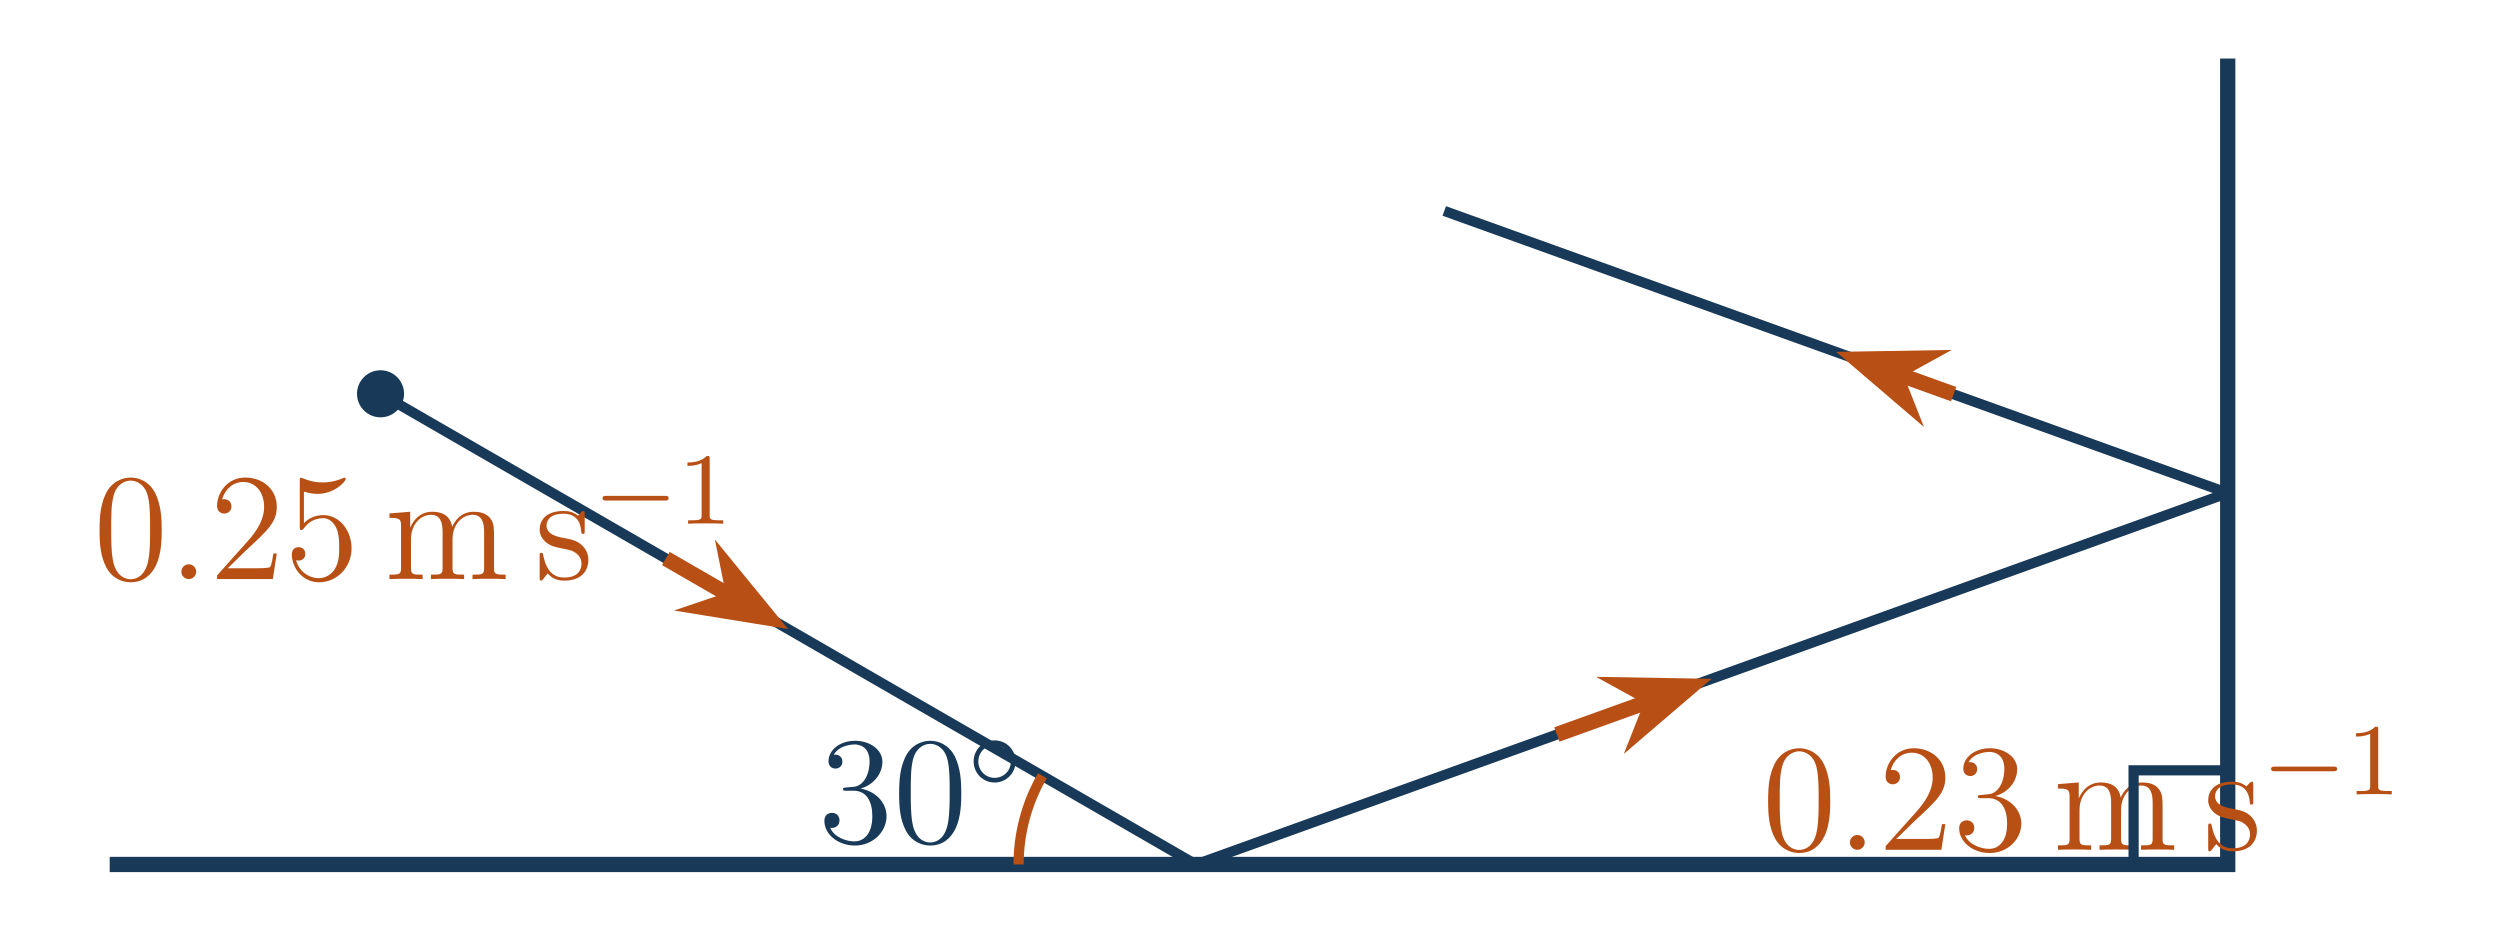
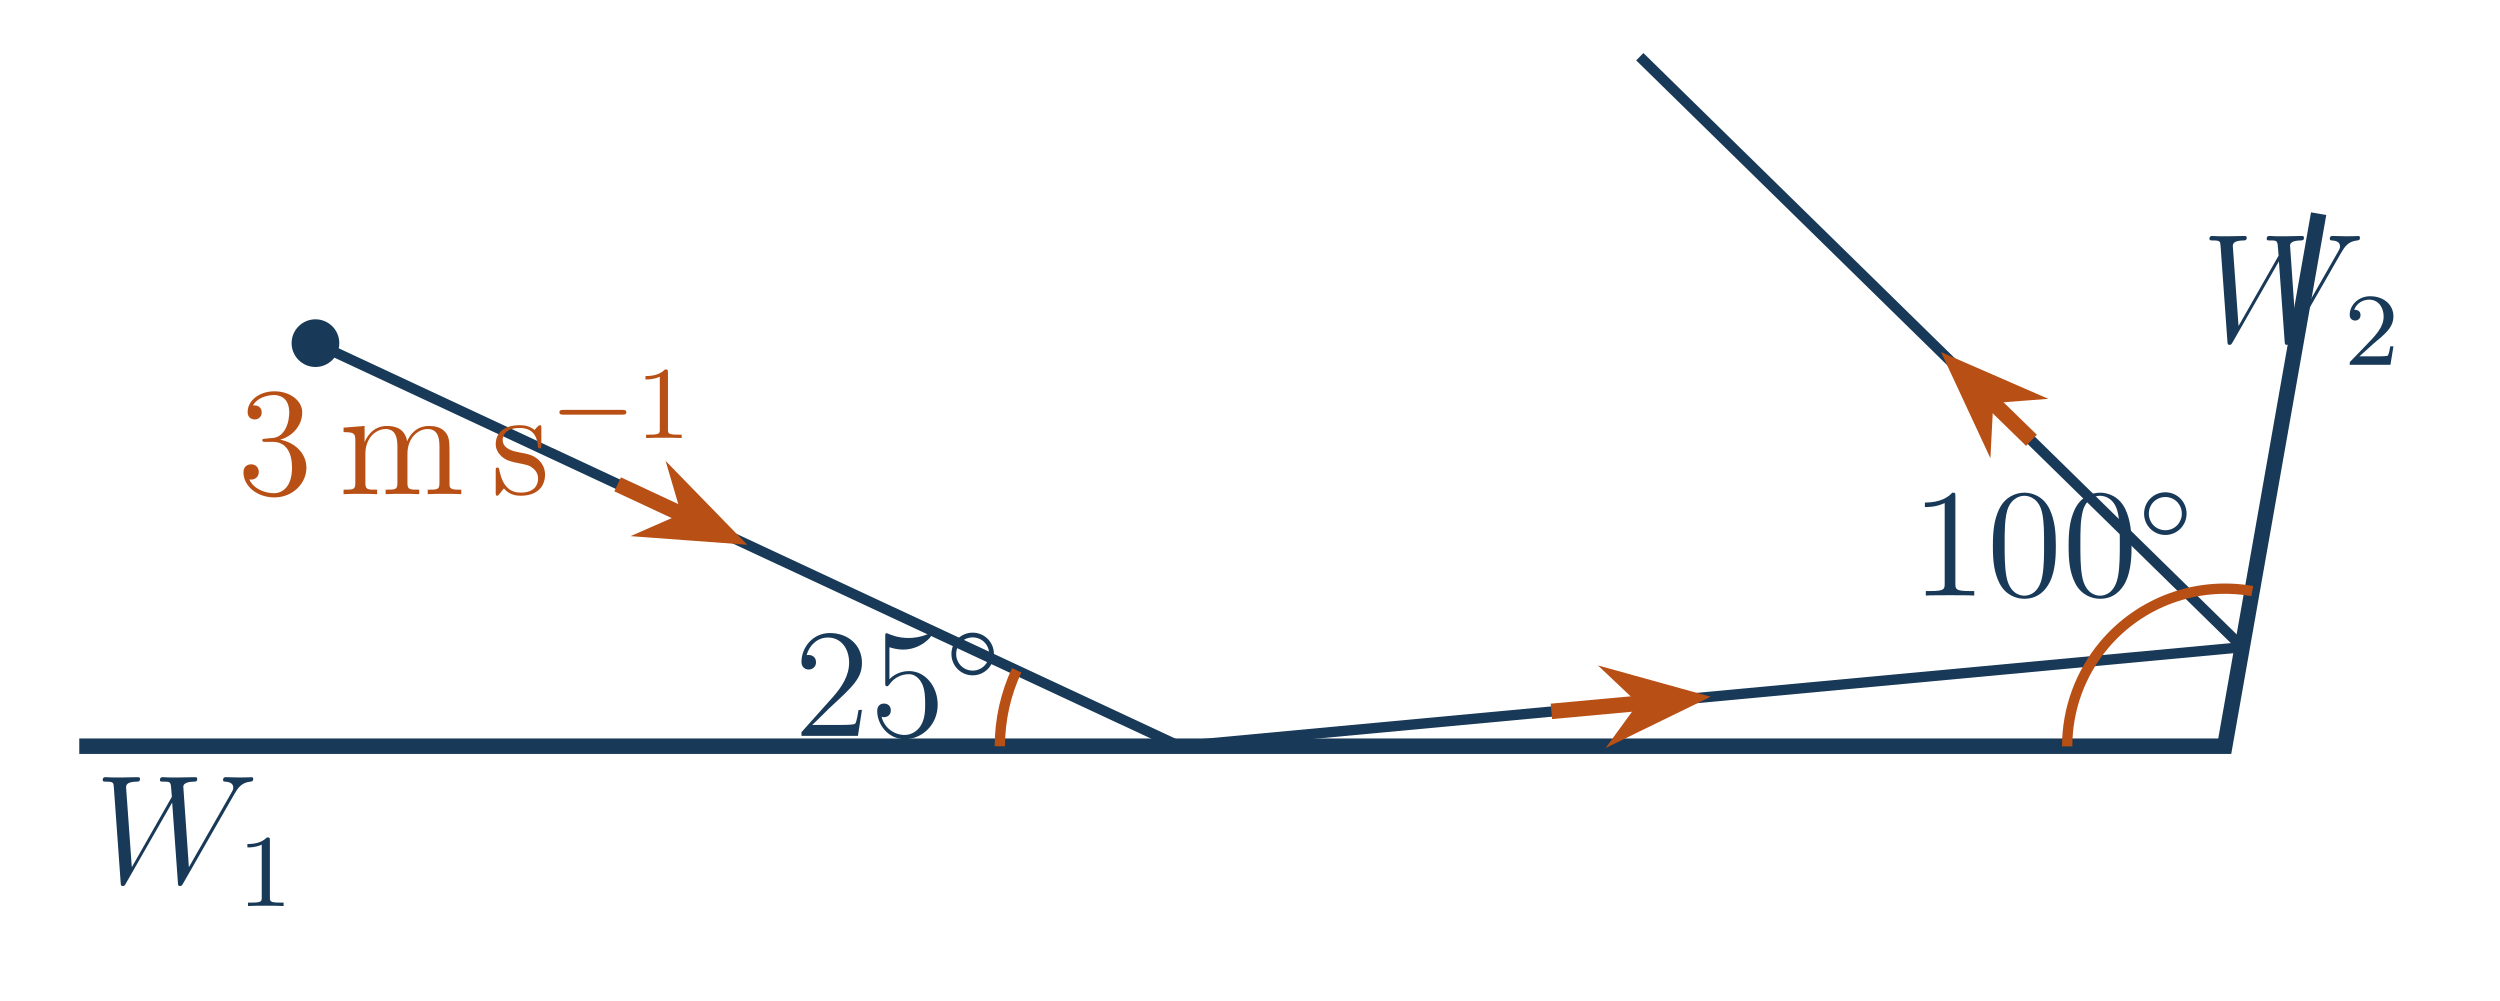
- <svg xmlns="http://www.w3.org/2000/svg" xmlns:xlink="http://www.w3.org/1999/xlink" version="1.1" width="195.733pt" height="73.839pt" viewBox="-72 -72 195.733 73.839">
+ <svg xmlns="http://www.w3.org/2000/svg" xmlns:xlink="http://www.w3.org/1999/xlink" version="1.1" width="193.227pt" height="77.332pt" viewBox="-72 -72 193.227 77.332">
  <defs>
+     <path id="g1-87" d="M10.796-6.838C11.07-7.305 11.333-7.747 12.051-7.819C12.158-7.831 12.266-7.843 12.266-8.034C12.266-8.165 12.158-8.165 12.123-8.165C12.099-8.165 12.015-8.141 11.226-8.141C10.867-8.141 10.497-8.165 10.15-8.165C10.078-8.165 9.935-8.165 9.935-7.938C9.935-7.831 10.03-7.819 10.102-7.819C10.341-7.807 10.724-7.735 10.724-7.364C10.724-7.209 10.676-7.125 10.556-6.922L7.293-1.207L6.862-7.436C6.862-7.58 6.994-7.807 7.663-7.819C7.819-7.819 7.938-7.819 7.938-8.046C7.938-8.165 7.819-8.165 7.759-8.165C7.34-8.165 6.898-8.141 6.468-8.141H5.846C5.667-8.141 5.452-8.165 5.272-8.165C5.2-8.165 5.057-8.165 5.057-7.938C5.057-7.819 5.141-7.819 5.344-7.819C5.894-7.819 5.894-7.807 5.942-7.077L5.978-6.647L2.881-1.207L2.439-7.376C2.439-7.508 2.439-7.807 3.252-7.819C3.383-7.819 3.515-7.819 3.515-8.034C3.515-8.165 3.407-8.165 3.335-8.165C2.917-8.165 2.475-8.141 2.044-8.141H1.423C1.243-8.141 1.028-8.165 .849-8.165C.777-8.165 .634-8.165 .634-7.938C.634-7.819 .729-7.819 .897-7.819C1.459-7.819 1.47-7.747 1.494-7.364L2.02-.024C2.032 .179 2.044 .251 2.188 .251C2.307 .251 2.331 .203 2.439 .024L6.001-6.205L6.444-.024C6.456 .179 6.468 .251 6.611 .251C6.731 .251 6.767 .191 6.862 .024L10.796-6.838Z" />
    <path id="g2-49" d="M2.503-5.077C2.503-5.292 2.487-5.3 2.271-5.3C1.945-4.981 1.522-4.79 .765-4.79V-4.527C.98-4.527 1.411-4.527 1.873-4.742V-.654C1.873-.359 1.849-.263 1.092-.263H.813V0C1.14-.024 1.825-.024 2.184-.024S3.236-.024 3.563 0V-.263H3.284C2.527-.263 2.503-.359 2.503-.654V-5.077Z" />
+     <path id="g2-50" d="M2.248-1.626C2.375-1.745 2.71-2.008 2.837-2.12C3.332-2.574 3.802-3.013 3.802-3.738C3.802-4.686 3.005-5.3 2.008-5.3C1.052-5.3 .422-4.575 .422-3.866C.422-3.475 .733-3.419 .845-3.419C1.012-3.419 1.259-3.539 1.259-3.842C1.259-4.256 .861-4.256 .765-4.256C.996-4.838 1.53-5.037 1.921-5.037C2.662-5.037 3.045-4.407 3.045-3.738C3.045-2.909 2.463-2.303 1.522-1.339L.518-.303C.422-.215 .422-.199 .422 0H3.571L3.802-1.427H3.555C3.531-1.267 3.467-.869 3.371-.717C3.324-.654 2.718-.654 2.59-.654H1.172L2.248-1.626Z" />
    <path id="g0-0" d="M5.571-1.809C5.699-1.809 5.874-1.809 5.874-1.993S5.699-2.176 5.571-2.176H1.004C.877-2.176 .701-2.176 .701-1.993S.877-1.809 1.004-1.809H5.571Z" />
    <path id="g0-14" d="M3.754-1.993C3.754-2.909 3.021-3.642 2.112-3.642S.47-2.909 .47-1.993S1.203-.343 2.112-.343S3.754-1.076 3.754-1.993ZM2.112-.709C1.403-.709 .837-1.275 .837-1.993S1.403-3.276 2.112-3.276S3.387-2.71 3.387-1.993S2.821-.709 2.112-.709Z" />
-     <path id="g1-58" d="M2.2-.574C2.2-.921 1.913-1.16 1.626-1.16C1.279-1.16 1.04-.873 1.04-.586C1.04-.239 1.327 0 1.614 0C1.961 0 2.2-.287 2.2-.574Z" />
    <path id="g3-48" d="M5.356-3.826C5.356-4.818 5.296-5.786 4.866-6.695C4.376-7.687 3.515-7.95 2.929-7.95C2.236-7.95 1.387-7.603 .944-6.611C.61-5.858 .49-5.117 .49-3.826C.49-2.666 .574-1.793 1.004-.944C1.47-.036 2.295 .251 2.917 .251C3.957 .251 4.555-.371 4.902-1.064C5.332-1.961 5.356-3.132 5.356-3.826ZM2.917 .012C2.534 .012 1.757-.203 1.53-1.506C1.399-2.224 1.399-3.132 1.399-3.969C1.399-4.949 1.399-5.834 1.59-6.539C1.793-7.34 2.403-7.711 2.917-7.711C3.371-7.711 4.065-7.436 4.292-6.408C4.447-5.727 4.447-4.782 4.447-3.969C4.447-3.168 4.447-2.26 4.316-1.53C4.089-.215 3.335 .012 2.917 .012Z" />
+     <path id="g3-49" d="M3.443-7.663C3.443-7.938 3.443-7.95 3.204-7.95C2.917-7.627 2.319-7.185 1.088-7.185V-6.838C1.363-6.838 1.961-6.838 2.618-7.149V-.921C2.618-.49 2.582-.347 1.53-.347H1.16V0C1.482-.024 2.642-.024 3.037-.024S4.579-.024 4.902 0V-.347H4.531C3.479-.347 3.443-.49 3.443-.921V-7.663Z" />
    <path id="g3-50" d="M5.26-2.008H4.997C4.961-1.805 4.866-1.148 4.746-.956C4.663-.849 3.981-.849 3.622-.849H1.411C1.733-1.124 2.463-1.889 2.774-2.176C4.591-3.85 5.26-4.471 5.26-5.655C5.26-7.03 4.172-7.95 2.786-7.95S.586-6.767 .586-5.738C.586-5.129 1.112-5.129 1.148-5.129C1.399-5.129 1.71-5.308 1.71-5.691C1.71-6.025 1.482-6.253 1.148-6.253C1.04-6.253 1.016-6.253 .98-6.241C1.207-7.054 1.853-7.603 2.63-7.603C3.646-7.603 4.268-6.755 4.268-5.655C4.268-4.639 3.682-3.754 3.001-2.989L.586-.287V0H4.949L5.26-2.008Z" />
    <path id="g3-51" d="M2.2-4.292C1.997-4.28 1.949-4.268 1.949-4.16C1.949-4.041 2.008-4.041 2.224-4.041H2.774C3.79-4.041 4.244-3.204 4.244-2.056C4.244-.49 3.431-.072 2.845-.072C2.271-.072 1.291-.347 .944-1.136C1.327-1.076 1.674-1.291 1.674-1.722C1.674-2.068 1.423-2.307 1.088-2.307C.801-2.307 .49-2.14 .49-1.686C.49-.622 1.554 .251 2.881 .251C4.304 .251 5.356-.837 5.356-2.044C5.356-3.144 4.471-4.005 3.324-4.208C4.364-4.507 5.033-5.38 5.033-6.312C5.033-7.257 4.053-7.95 2.893-7.95C1.698-7.95 .813-7.221 .813-6.348C.813-5.87 1.184-5.774 1.363-5.774C1.614-5.774 1.901-5.954 1.901-6.312C1.901-6.695 1.614-6.862 1.351-6.862C1.279-6.862 1.255-6.862 1.219-6.85C1.674-7.663 2.798-7.663 2.857-7.663C3.252-7.663 4.029-7.484 4.029-6.312C4.029-6.085 3.993-5.416 3.646-4.902C3.288-4.376 2.881-4.34 2.558-4.328L2.2-4.292Z" />
    <path id="g3-53" d="M1.53-6.85C2.044-6.683 2.463-6.671 2.594-6.671C3.945-6.671 4.806-7.663 4.806-7.831C4.806-7.878 4.782-7.938 4.71-7.938C4.686-7.938 4.663-7.938 4.555-7.89C3.885-7.603 3.312-7.568 3.001-7.568C2.212-7.568 1.65-7.807 1.423-7.902C1.339-7.938 1.315-7.938 1.303-7.938C1.207-7.938 1.207-7.867 1.207-7.675V-4.125C1.207-3.909 1.207-3.838 1.351-3.838C1.411-3.838 1.423-3.85 1.542-3.993C1.877-4.483 2.439-4.77 3.037-4.77C3.67-4.77 3.981-4.184 4.077-3.981C4.28-3.515 4.292-2.929 4.292-2.475S4.292-1.339 3.957-.801C3.694-.371 3.228-.072 2.702-.072C1.913-.072 1.136-.61 .921-1.482C.98-1.459 1.052-1.447 1.112-1.447C1.315-1.447 1.638-1.566 1.638-1.973C1.638-2.307 1.411-2.499 1.112-2.499C.897-2.499 .586-2.391 .586-1.925C.586-.909 1.399 .251 2.726 .251C4.077 .251 5.26-.885 5.26-2.403C5.26-3.826 4.304-5.009 3.049-5.009C2.367-5.009 1.841-4.71 1.53-4.376V-6.85Z" />
    <path id="g3-109" d="M8.572-2.905C8.572-4.017 8.572-4.352 8.297-4.734C7.95-5.2 7.388-5.272 6.982-5.272C5.99-5.272 5.487-4.555 5.296-4.089C5.129-5.009 4.483-5.272 3.73-5.272C2.57-5.272 2.116-4.28 2.02-4.041H2.008V-5.272L.383-5.141V-4.794C1.196-4.794 1.291-4.71 1.291-4.125V-.885C1.291-.347 1.16-.347 .383-.347V0C.693-.024 1.339-.024 1.674-.024C2.02-.024 2.666-.024 2.977 0V-.347C2.212-.347 2.068-.347 2.068-.885V-3.108C2.068-4.364 2.893-5.033 3.634-5.033S4.543-4.423 4.543-3.694V-.885C4.543-.347 4.411-.347 3.634-.347V0C3.945-.024 4.591-.024 4.926-.024C5.272-.024 5.918-.024 6.229 0V-.347C5.464-.347 5.32-.347 5.32-.885V-3.108C5.32-4.364 6.145-5.033 6.886-5.033S7.795-4.423 7.795-3.694V-.885C7.795-.347 7.663-.347 6.886-.347V0C7.197-.024 7.843-.024 8.177-.024C8.524-.024 9.17-.024 9.48 0V-.347C8.883-.347 8.584-.347 8.572-.705V-2.905Z" />
    <path id="g3-115" d="M3.921-5.057C3.921-5.272 3.921-5.332 3.802-5.332C3.706-5.332 3.479-5.069 3.395-4.961C3.025-5.26 2.654-5.332 2.271-5.332C.825-5.332 .395-4.543 .395-3.885C.395-3.754 .395-3.335 .849-2.917C1.231-2.582 1.638-2.499 2.188-2.391C2.845-2.26 3.001-2.224 3.3-1.985C3.515-1.805 3.67-1.542 3.67-1.207C3.67-.693 3.371-.12 2.319-.12C1.53-.12 .956-.574 .693-1.769C.646-1.985 .646-1.997 .634-2.008C.61-2.056 .562-2.056 .526-2.056C.395-2.056 .395-1.997 .395-1.781V-.155C.395 .06 .395 .12 .514 .12C.574 .12 .586 .108 .789-.143C.849-.227 .849-.251 1.028-.442C1.482 .12 2.128 .12 2.331 .12C3.587 .12 4.208-.574 4.208-1.518C4.208-2.164 3.814-2.546 3.706-2.654C3.276-3.025 2.953-3.096 2.164-3.24C1.805-3.312 .933-3.479 .933-4.196C.933-4.567 1.184-5.117 2.26-5.117C3.563-5.117 3.634-4.005 3.658-3.634C3.67-3.539 3.754-3.539 3.79-3.539C3.921-3.539 3.921-3.599 3.921-3.814V-5.057Z" />
  </defs>
  <g id="page1">
-     <g stroke-miterlimit="10" transform="translate(21.62893,-4.318081)scale(0.996264,-0.996264)">
+     <g stroke-miterlimit="10" transform="translate(19.16574,-14.325)scale(0.996264,-0.996264)">
      <g fill="#000" stroke="#000">
        <g stroke-width="0.4">
          <g stroke-width="0.8">
            <g stroke="#183957">
              <g stroke-width="1.2">
-                 <path d="M -85.358 0.0 L 81.09 0.0 L 81.09 63.336" fill="none" />
+                 <path d="M -85.358 0.0 L 81.09 0.0 L 88.374 41.313" fill="none" />
              </g>
              <g fill="#183957" stroke="#183957">
-                 <path d="M -64.076 36.989 L 0.0 0.0" fill="none" />
+                 <path d="M -67.035 31.27 L 0.0 0.0" fill="none" />
              </g>
              <g fill="#b84f15" stroke="#b84f15">
                <g stroke-width="1.2">
-                   <path d="M -41.655 24.043 L -36.521 21.081" fill="none" />
-                   <g transform="matrix(0.86617,-0.49971,0.49971,0.86617,-39.31374,22.69164)">
+                   <path d="M -43.59 20.315 L -38.208 17.807" fill="none" />
+                   <g transform="matrix(0.90636,-0.42247,0.42247,0.90636,-41.13052,19.16917)">
                    <g stroke-dasharray="none" stroke-dashoffset="0.0">
                      <g stroke-linejoin="miter">
                        <path d=" M 6.691 0.0 L 1.938 1.802 L 3.524 0.0 L 1.938 -1.802 Z  " />
                      </g>
                    </g>
                  </g>
-                   <g transform="translate(-86.64706,22.42706)">
-                     <g stroke="none" transform="scale(-1.00375,1.00375)translate(21.62893,-4.318081)scale(-1,-1)">
+                   <g transform="translate(-73.1125,19.5534)">
+                     <g stroke="none" transform="scale(-1.00375,1.00375)translate(19.16574,-14.325)scale(-1,-1)">
                      <g fill="#b84f15">
                        <g stroke="none">
                          <g fill="#b84f15">
-                             <use x="21.629" y="-4.318" xlink:href="#g3-48" />
-                             <use x="27.482" y="-4.318" xlink:href="#g1-58" />
-                             <use x="30.734" y="-4.318" xlink:href="#g3-50" />
-                             <use x="36.587" y="-4.318" xlink:href="#g3-53" />
-                             <use x="44.432" y="-4.318" xlink:href="#g3-109" />
-                             <use x="56.18" y="-4.318" xlink:href="#g3-115" />
-                             <use x="60.797" y="-8.657" xlink:href="#g0-0" />
-                             <use x="67.383" y="-8.657" xlink:href="#g2-49" />
+                             <use x="19.166" y="-14.325" xlink:href="#g3-51" />
+                             <use x="27.011" y="-14.325" xlink:href="#g3-109" />
+                             <use x="38.759" y="-14.325" xlink:href="#g3-115" />
+                             <use x="43.376" y="-18.663" xlink:href="#g0-0" />
+                             <use x="49.963" y="-18.663" xlink:href="#g2-49" />
                          </g>
                        </g>
                      </g>
                    </g>
                  </g>
                </g>
              </g>
              <g fill="#183957" stroke="#183957">
-                 <path d="M 0.0 0.0 L 81.09 29.193" fill="none" />
+                 <path d="M 0.0 0.0 L 82.456 7.682" fill="none" />
              </g>
              <g fill="#b84f15" stroke="#b84f15">
                <g stroke-width="1.2">
-                   <path d="M 28.367 10.214 L 35.675 12.844" fill="none" />
-                   <g transform="matrix(0.9409,0.33855,-0.33855,0.9409,32.6417,11.75249)">
+                   <path d="M 28.851 2.703 L 36.074 3.367" fill="none" />
+                   <g transform="matrix(0.99576,0.09154,-0.09154,0.99576,32.86383,3.07205)">
                    <g stroke-dasharray="none" stroke-dashoffset="0.0">
                      <g stroke-linejoin="miter">
                        <path d=" M 6.691 0.0 L 1.938 1.802 L 3.524 0.0 L 1.938 -1.802 Z  " />
                      </g>
                    </g>
                  </g>
-                   <g transform="translate(44.47821,1.15305)">
-                     <g stroke="none" transform="scale(-1.00375,1.00375)translate(21.62893,-4.318081)scale(-1,-1)">
-                       <g fill="#b84f15">
-                         <g stroke="none">
-                           <g fill="#b84f15">
-                             <use x="21.629" y="-4.318" xlink:href="#g3-48" />
-                             <use x="27.482" y="-4.318" xlink:href="#g1-58" />
-                             <use x="30.734" y="-4.318" xlink:href="#g3-50" />
-                             <use x="36.587" y="-4.318" xlink:href="#g3-51" />
-                             <use x="44.432" y="-4.318" xlink:href="#g3-109" />
-                             <use x="56.18" y="-4.318" xlink:href="#g3-115" />
-                             <use x="60.797" y="-8.657" xlink:href="#g0-0" />
-                             <use x="67.383" y="-8.657" xlink:href="#g2-49" />
-                           </g>
-                         </g>
-                       </g>
-                     </g>
-                   </g>
-                 </g>
-               </g>
-               <g fill="#183957" stroke="#183957">
-                 <path d="M 81.09 29.193 L 19.519 51.357" fill="none" />
-               </g>
-               <g fill="#b84f15" stroke="#b84f15">
-                 <g stroke-width="1.2">
-                   <path d="M 59.552 36.96 L 55.174 38.536" fill="none" />
-                   <g transform="matrix(-0.94084,0.33871,-0.33871,-0.94084,58.20764,37.44391)">
-                     <g stroke-dasharray="none" stroke-dashoffset="0.0">
-                       <g stroke-linejoin="miter">
-                         <path d=" M 6.691 0.0 L 1.938 1.802 L 3.524 0.0 L 1.938 -1.802 Z  " />
-                       </g>
-                     </g>
-                   </g>
-                   <g transform="translate(46.37163,44.22206)">
-                     <g stroke="none" transform="scale(-1.00375,1.00375)translate(21.62893,-4.318081)scale(-1,-1)">
+                   <g transform="translate(45.16113,-0.09201)">
+                     <g stroke="none" transform="scale(-1.00375,1.00375)translate(19.16574,-14.325)scale(-1,-1)">
                      <g fill="#b84f15">
                        <g stroke="none" />
                      </g>
                    </g>
                  </g>
                </g>
              </g>
              <g fill="#183957" stroke="#183957">
-                 <path d="M -64.076 36.989 M -62.226 36.989 C -62.226 38.01 -63.054 38.838 -64.076 38.838 C -65.097 38.838 -65.925 38.01 -65.925 36.989 C -65.925 35.967 -65.097 35.139 -64.076 35.139 C -63.054 35.139 -62.226 35.967 -62.226 36.989 Z M -64.076 36.989" stroke="none" />
+                 <path d="M 82.456 7.682 L 35.708 53.491" fill="none" />
              </g>
              <g fill="#b84f15" stroke="#b84f15">
-                 <path d="M -12.064 6.971 C -13.287 4.852 -13.932 2.446 -13.932 -0" fill="none" />
-               </g>
-               <g transform="translate(-29.68677,1.7401)">
-                 <g stroke="none" transform="scale(-1.00375,1.00375)translate(21.62893,-4.318081)scale(-1,-1)">
-                   <g fill="#183957">
-                     <g stroke="none">
-                       <g fill="#183957">
-                         <use x="21.629" y="-4.318" xlink:href="#g3-51" />
-                         <use x="27.482" y="-4.318" xlink:href="#g3-48" />
-                         <use x="33.335" y="-8.657" xlink:href="#g0-14" />
+                 <g stroke-width="1.2">
+                   <path d="M 66.096 23.73 L 62.773 26.972" fill="none" />
+                   <g transform="matrix(-0.71571,0.69833,-0.69833,-0.71571,65.07997,24.72063)">
+                     <g stroke-dasharray="none" stroke-dashoffset="0.0">
+                       <g stroke-linejoin="miter">
+                         <path d=" M 6.691 0.0 L 1.938 1.802 L 3.524 0.0 L 1.938 -1.802 Z  " />
+                       </g>
+                     </g>
+                   </g>
+                   <g transform="translate(55.13504,34.51958)">
+                     <g stroke="none" transform="scale(-1.00375,1.00375)translate(19.16574,-14.325)scale(-1,-1)">
+                       <g fill="#b84f15">
+                         <g stroke="none" />
                      </g>
                    </g>
                  </g>
                </g>
              </g>
-               <path d="M 73.692 0.0 L 73.692 7.398 L 81.09 7.398" fill="none" />
+               <g fill="#183957" stroke="#183957">
+                 <path d="M -67.035 31.27 M -65.185 31.27 C -65.185 32.291 -66.013 33.119 -67.035 33.119 C -68.056 33.119 -68.884 32.291 -68.884 31.27 C -68.884 30.248 -68.056 29.42 -67.035 29.42 C -66.013 29.42 -65.185 30.248 -65.185 31.27 Z M -67.035 31.27" stroke="none" />
+               </g>
+               <g fill="#b84f15" stroke="#b84f15">
+                 <path d="M -12.633 5.89 C -13.493 4.045 -13.939 2.033 -13.939 -0.002" fill="none" />
+               </g>
+               <g transform="translate(-29.91687,0.79973)">
+                 <g stroke="none" transform="scale(-1.00375,1.00375)translate(19.16574,-14.325)scale(-1,-1)">
+                   <g fill="#183957">
+                     <g stroke="none">
+                       <g fill="#183957">
+                         <use x="19.166" y="-14.325" xlink:href="#g3-50" />
+                         <use x="25.019" y="-14.325" xlink:href="#g3-53" />
+                         <use x="30.872" y="-18.663" xlink:href="#g0-14" />
+                       </g>
+                     </g>
+                   </g>
+                 </g>
+               </g>
+               <g fill="#b84f15" stroke="#b84f15">
+                 <path d="M 83.224 12.036 C 78.92 12.794 74.537 11.199 71.728 7.851 C 69.879 5.648 68.865 2.863 68.865 -0.013" fill="none" />
+               </g>
+               <g transform="translate(56.73471,11.68962)">
+                 <g stroke="none" transform="scale(-1.00375,1.00375)translate(19.16574,-14.325)scale(-1,-1)">
+                   <g fill="#183957">
+                     <g stroke="none">
+                       <g fill="#183957">
+                         <use x="19.166" y="-14.325" xlink:href="#g3-49" />
+                         <use x="25.019" y="-14.325" xlink:href="#g3-48" />
+                         <use x="30.872" y="-14.325" xlink:href="#g3-48" />
+                         <use x="36.725" y="-18.663" xlink:href="#g0-14" />
+                       </g>
+                     </g>
+                   </g>
+                 </g>
+               </g>
+               <g transform="translate(-84.17464,-10.59755)">
+                 <g stroke="none" transform="scale(-1.00375,1.00375)translate(19.16574,-14.325)scale(-1,-1)">
+                   <g fill="#183957">
+                     <g stroke="none">
+                       <g fill="#183957">
+                         <use x="19.166" y="-14.325" xlink:href="#g1-87" />
+                         <use x="30.217" y="-12.532" xlink:href="#g2-49" />
+                       </g>
+                     </g>
+                   </g>
+                 </g>
+               </g>
+               <g transform="translate(79.26756,31.38864)">
+                 <g stroke="none" transform="scale(-1.00375,1.00375)translate(19.16574,-14.325)scale(-1,-1)">
+                   <g fill="#183957">
+                     <g stroke="none">
+                       <g fill="#183957">
+                         <use x="19.166" y="-14.325" xlink:href="#g1-87" />
+                         <use x="30.217" y="-12.532" xlink:href="#g2-50" />
+                       </g>
+                     </g>
+                   </g>
+                 </g>
+               </g>
            </g>
          </g>
        </g>
      </g>
    </g>
  </g>
</svg>
